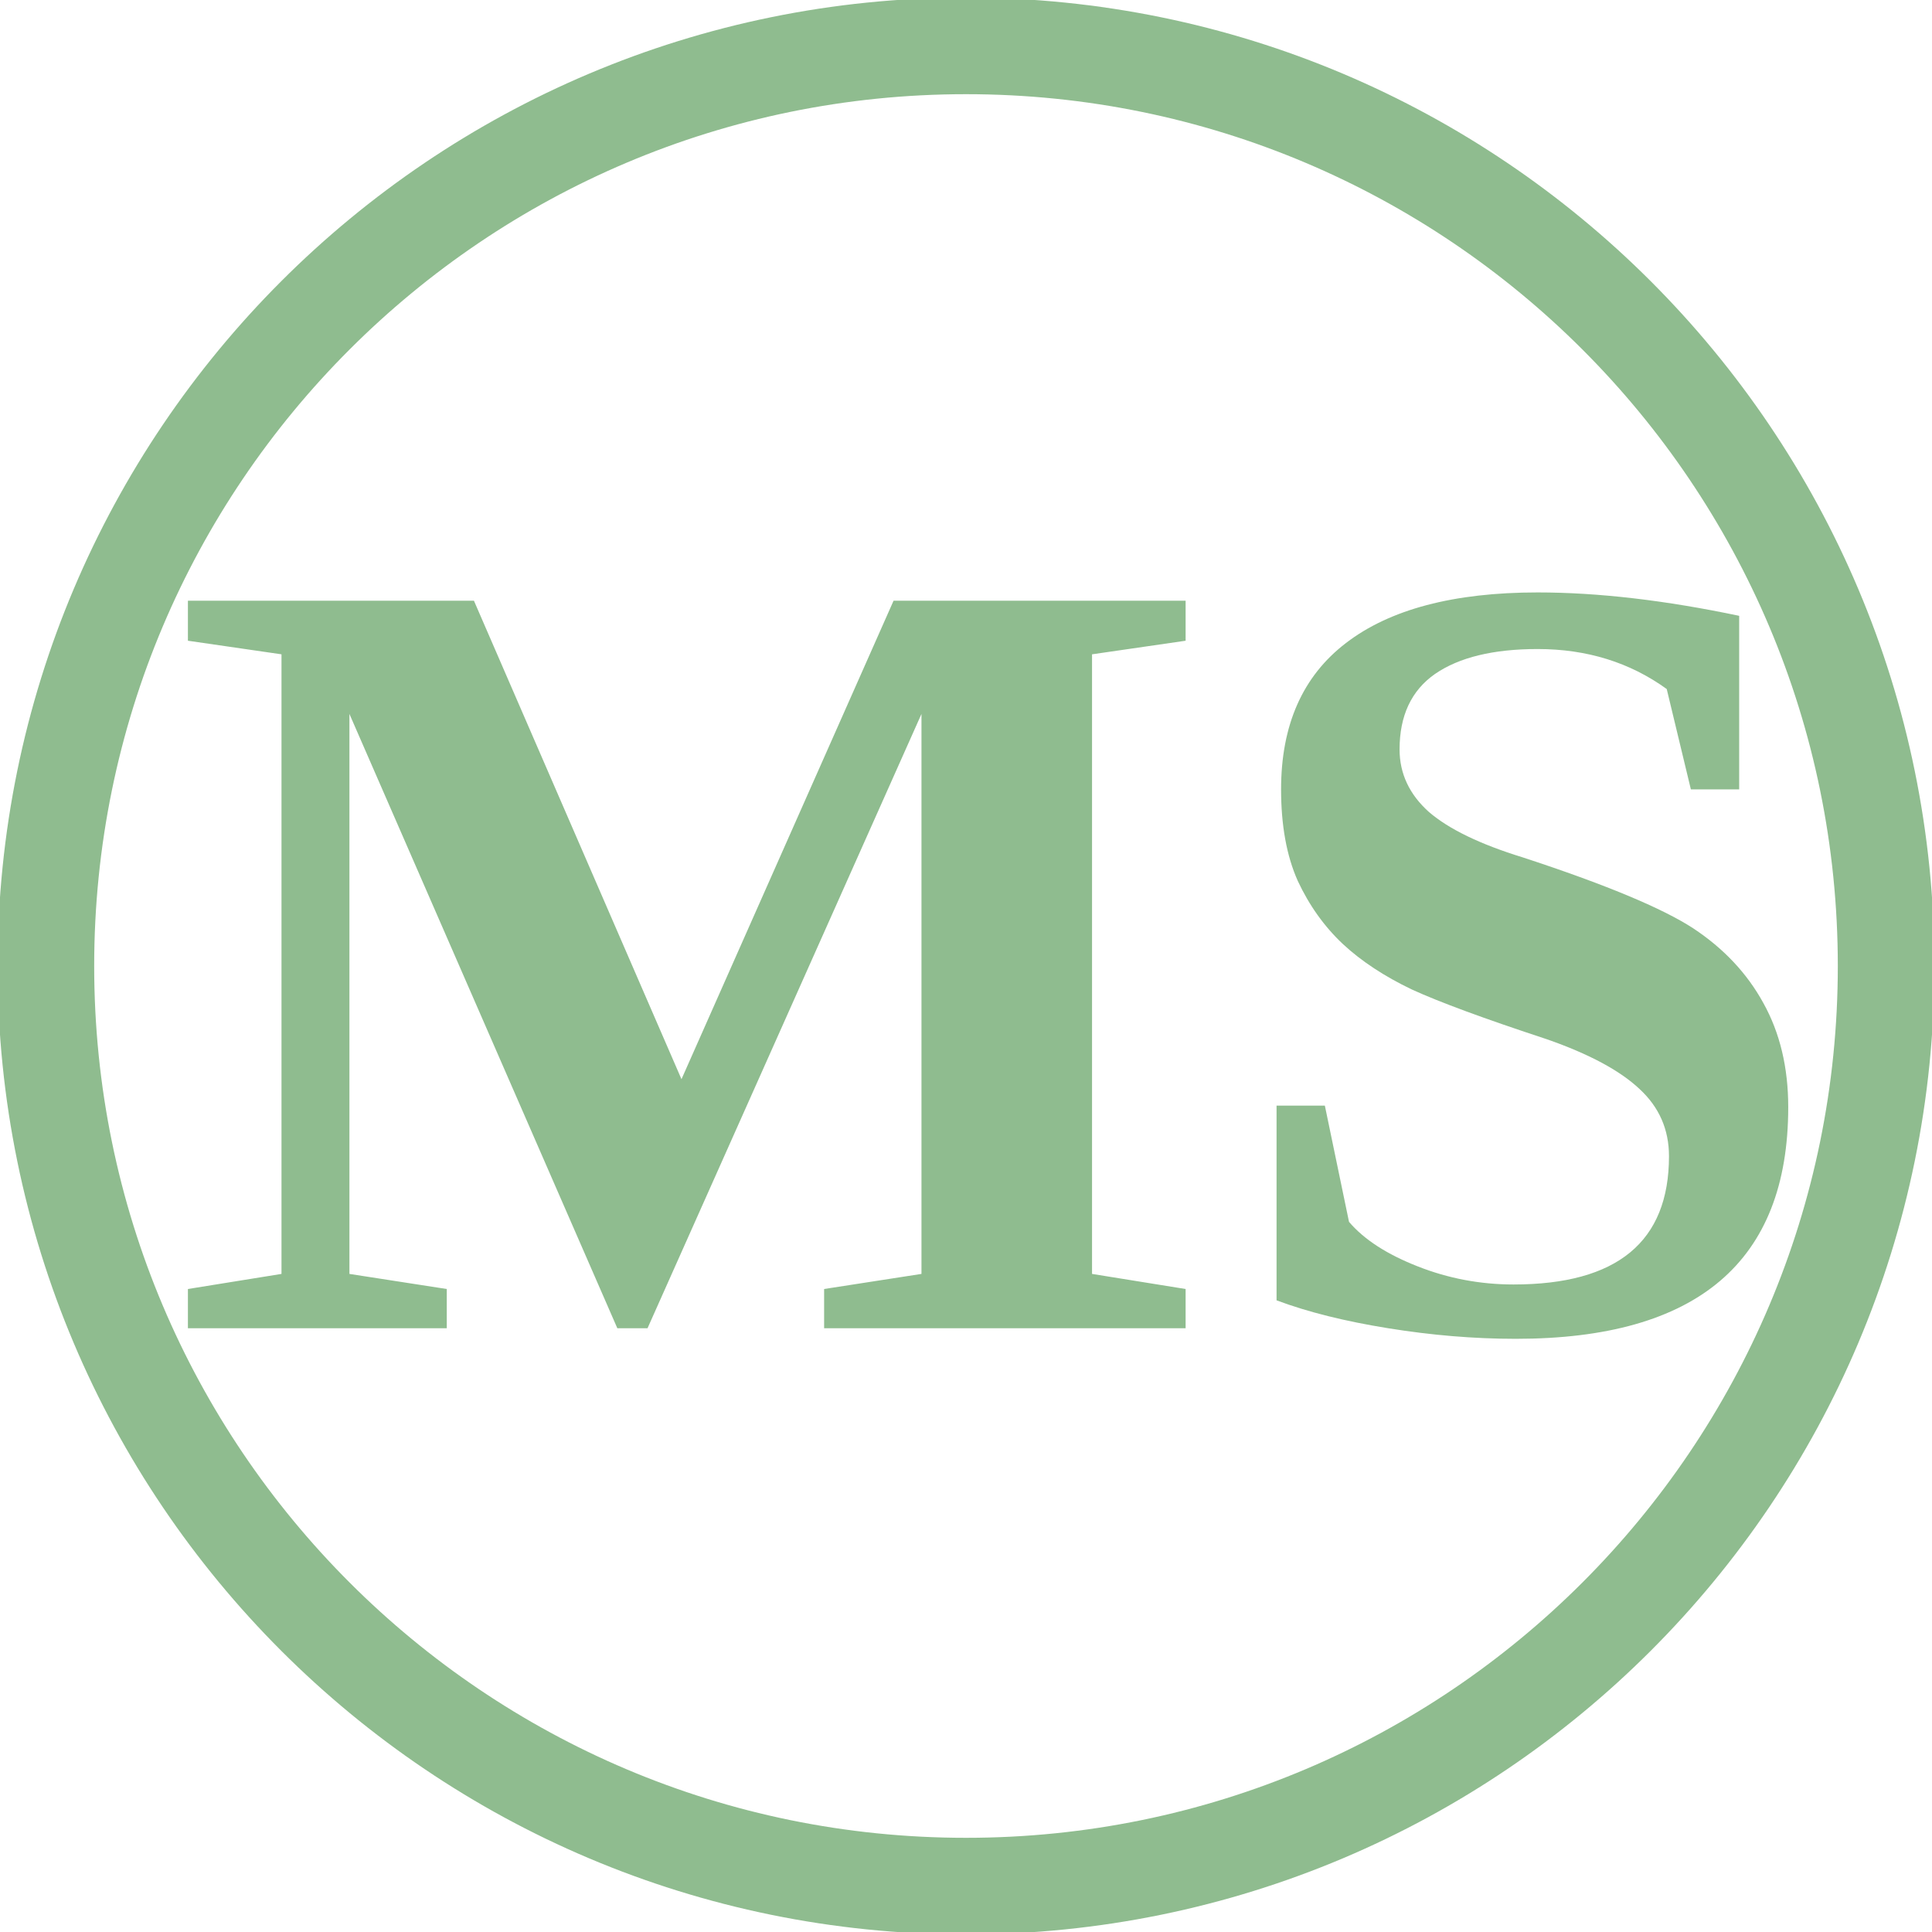
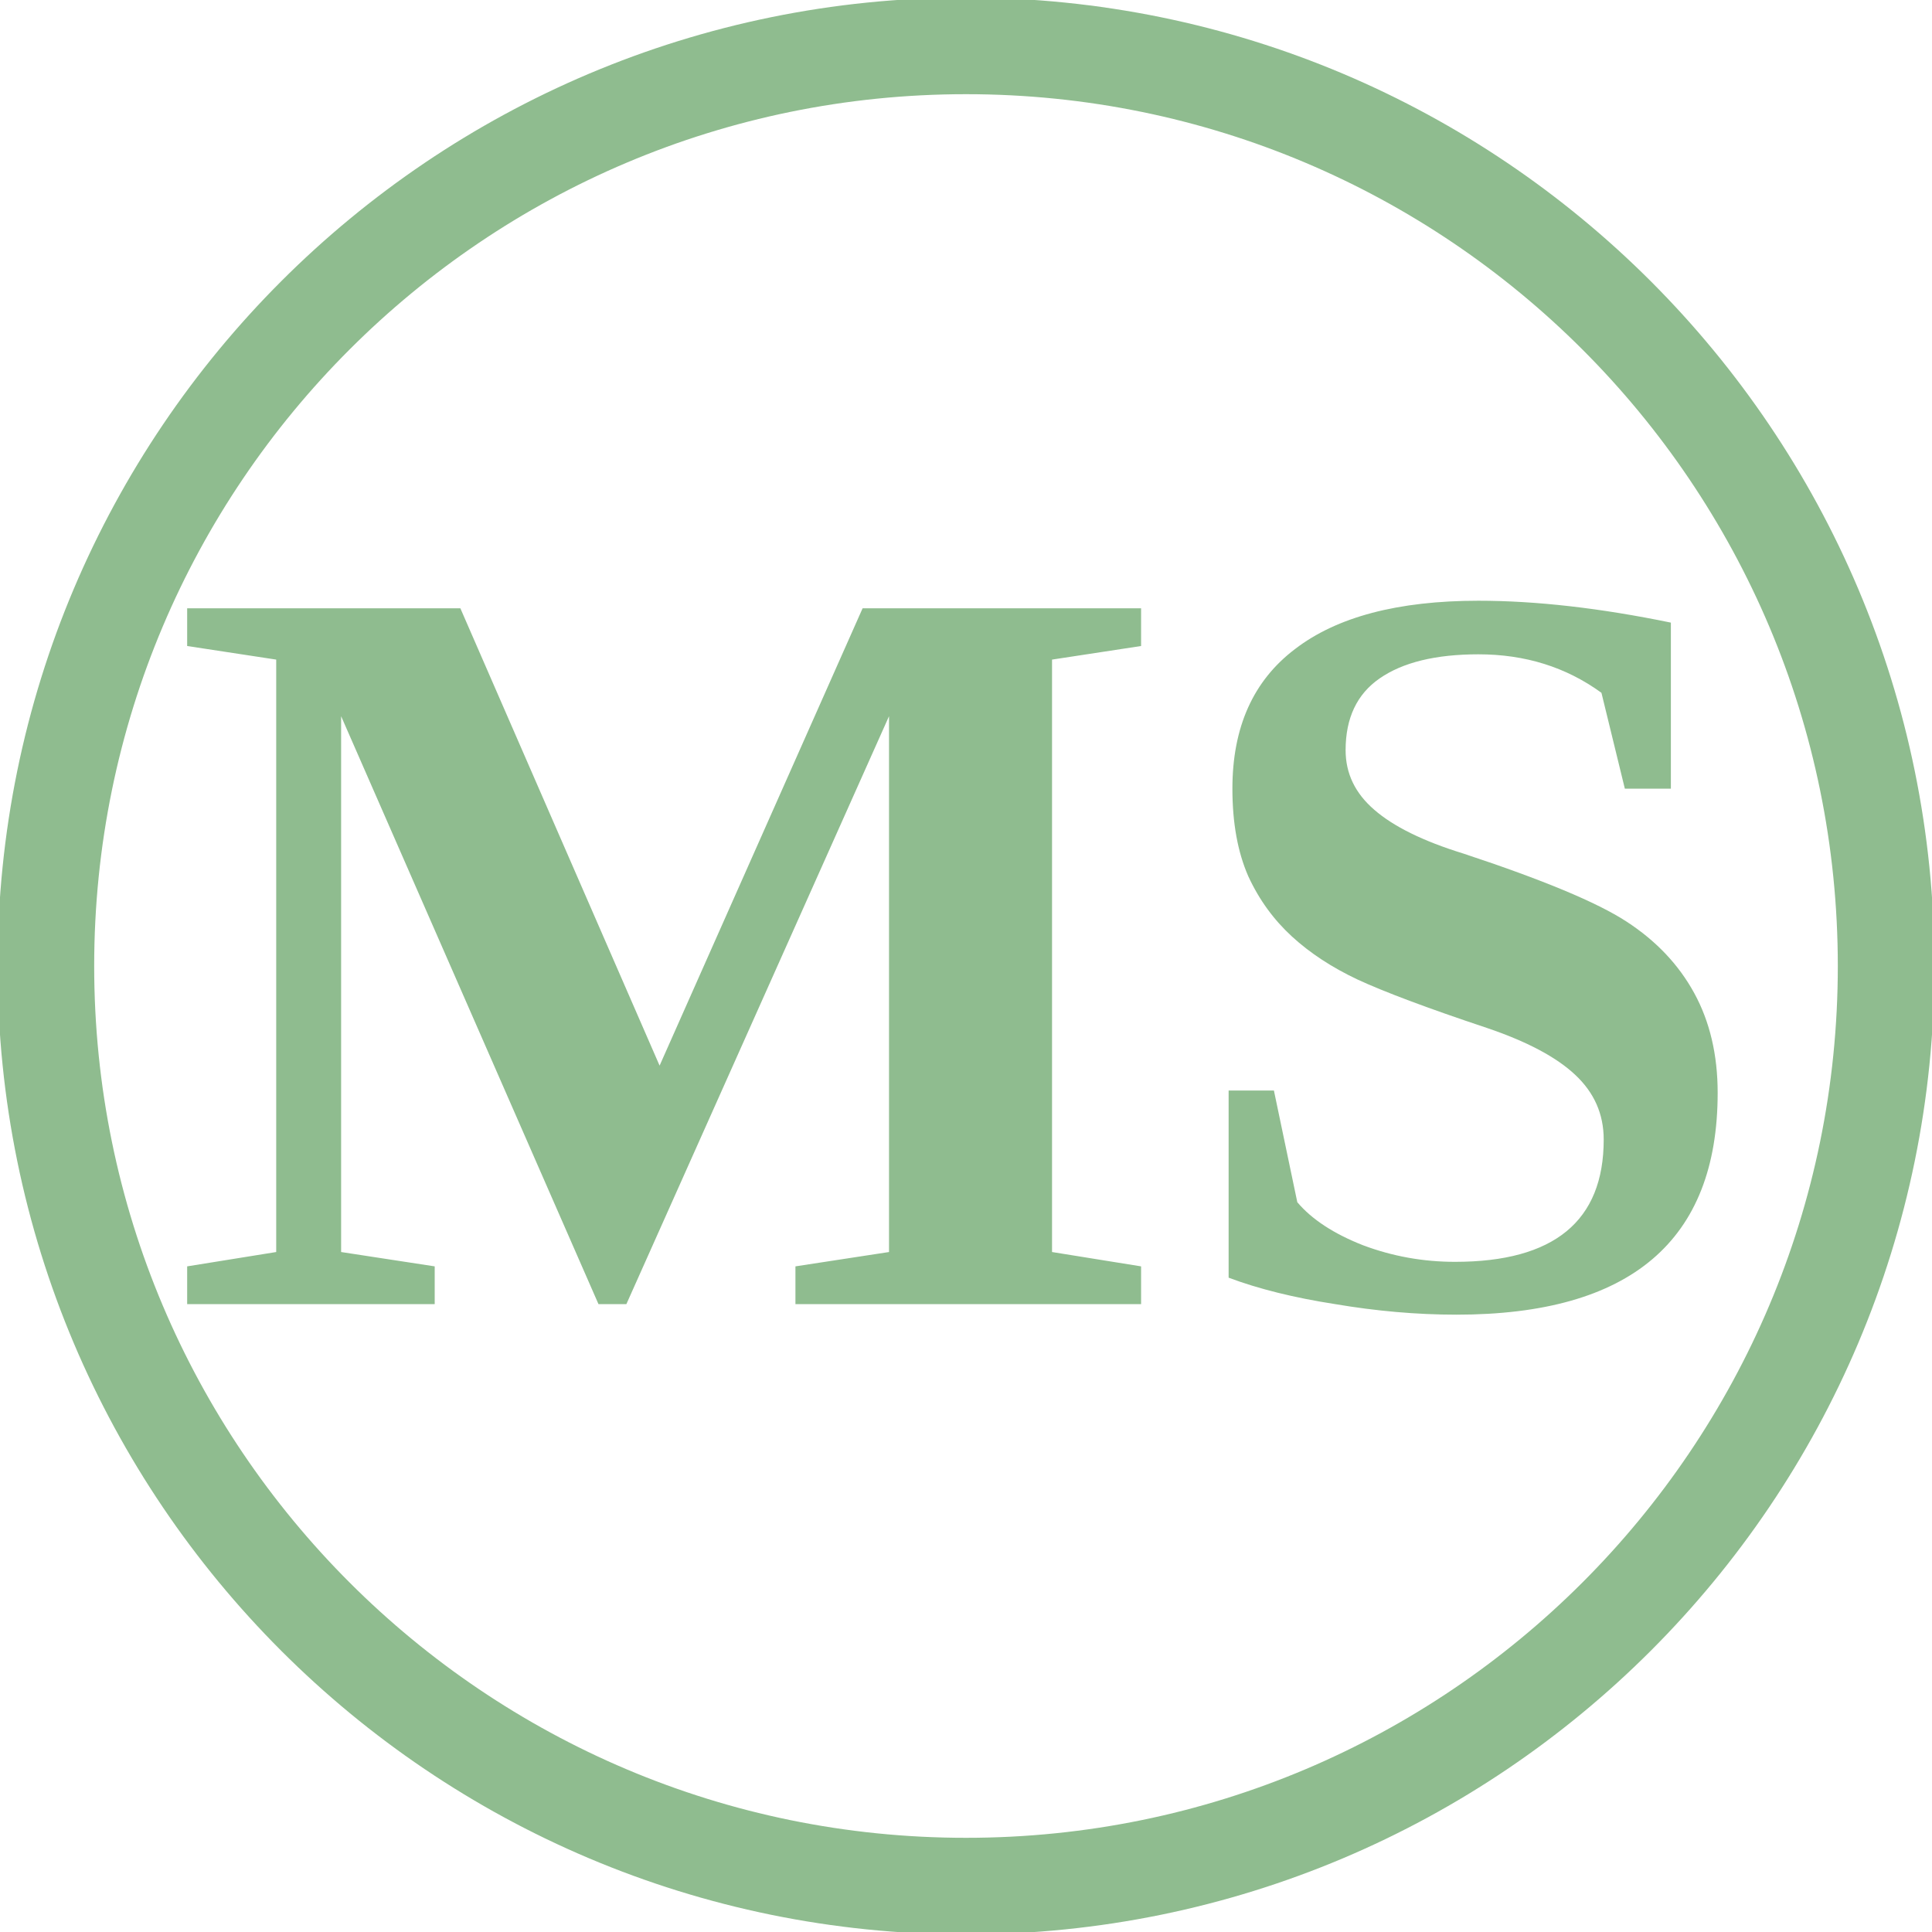
<svg xmlns="http://www.w3.org/2000/svg" width="40" height="40">
  <circle cx="20" cy="20" r="19.05" style="stroke:DarkSeaGreen;stroke-width:2;" fill="transparent" />
-   <text x="3.5" y="27.5" style="font-size: 23px; font-weight: bold; fill: DarkSeaGreen; white-space: pre;">MS</text>
+   <text x="3.5" y="27" style="font-size: 22px; font-weight: bold; fill: DarkSeaGreen; white-space: pre;">MS</text>
</svg>
